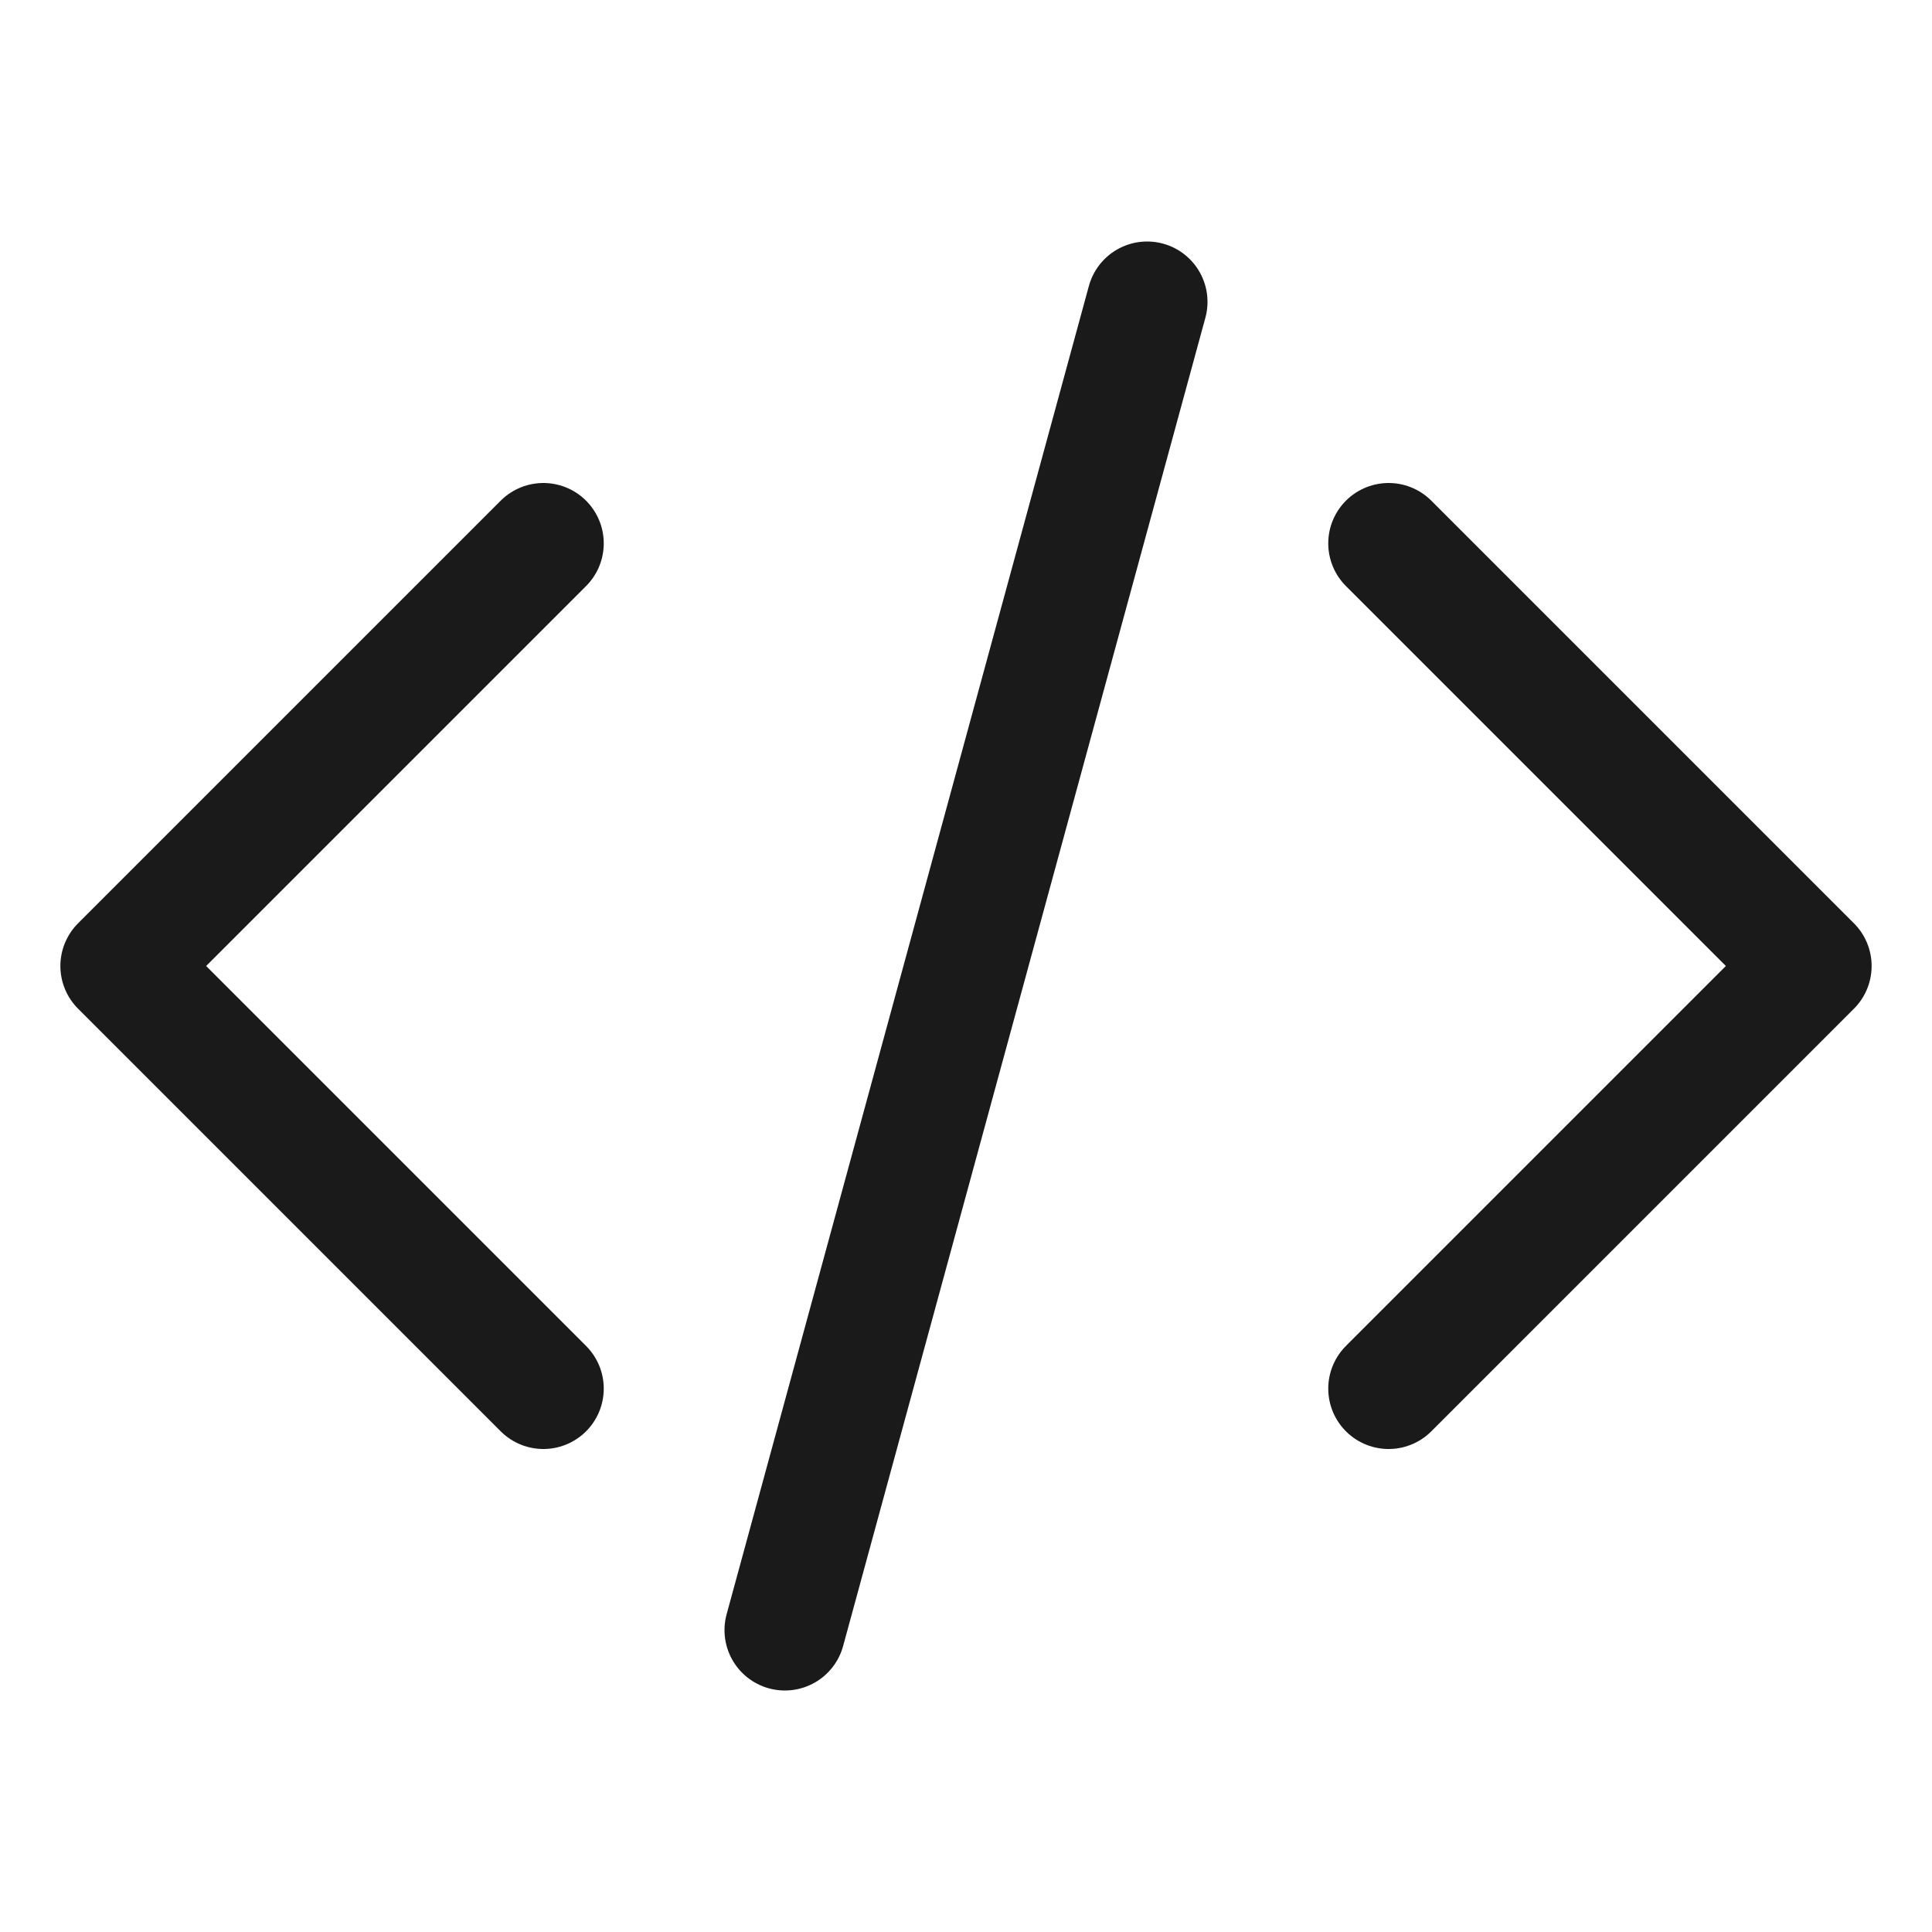
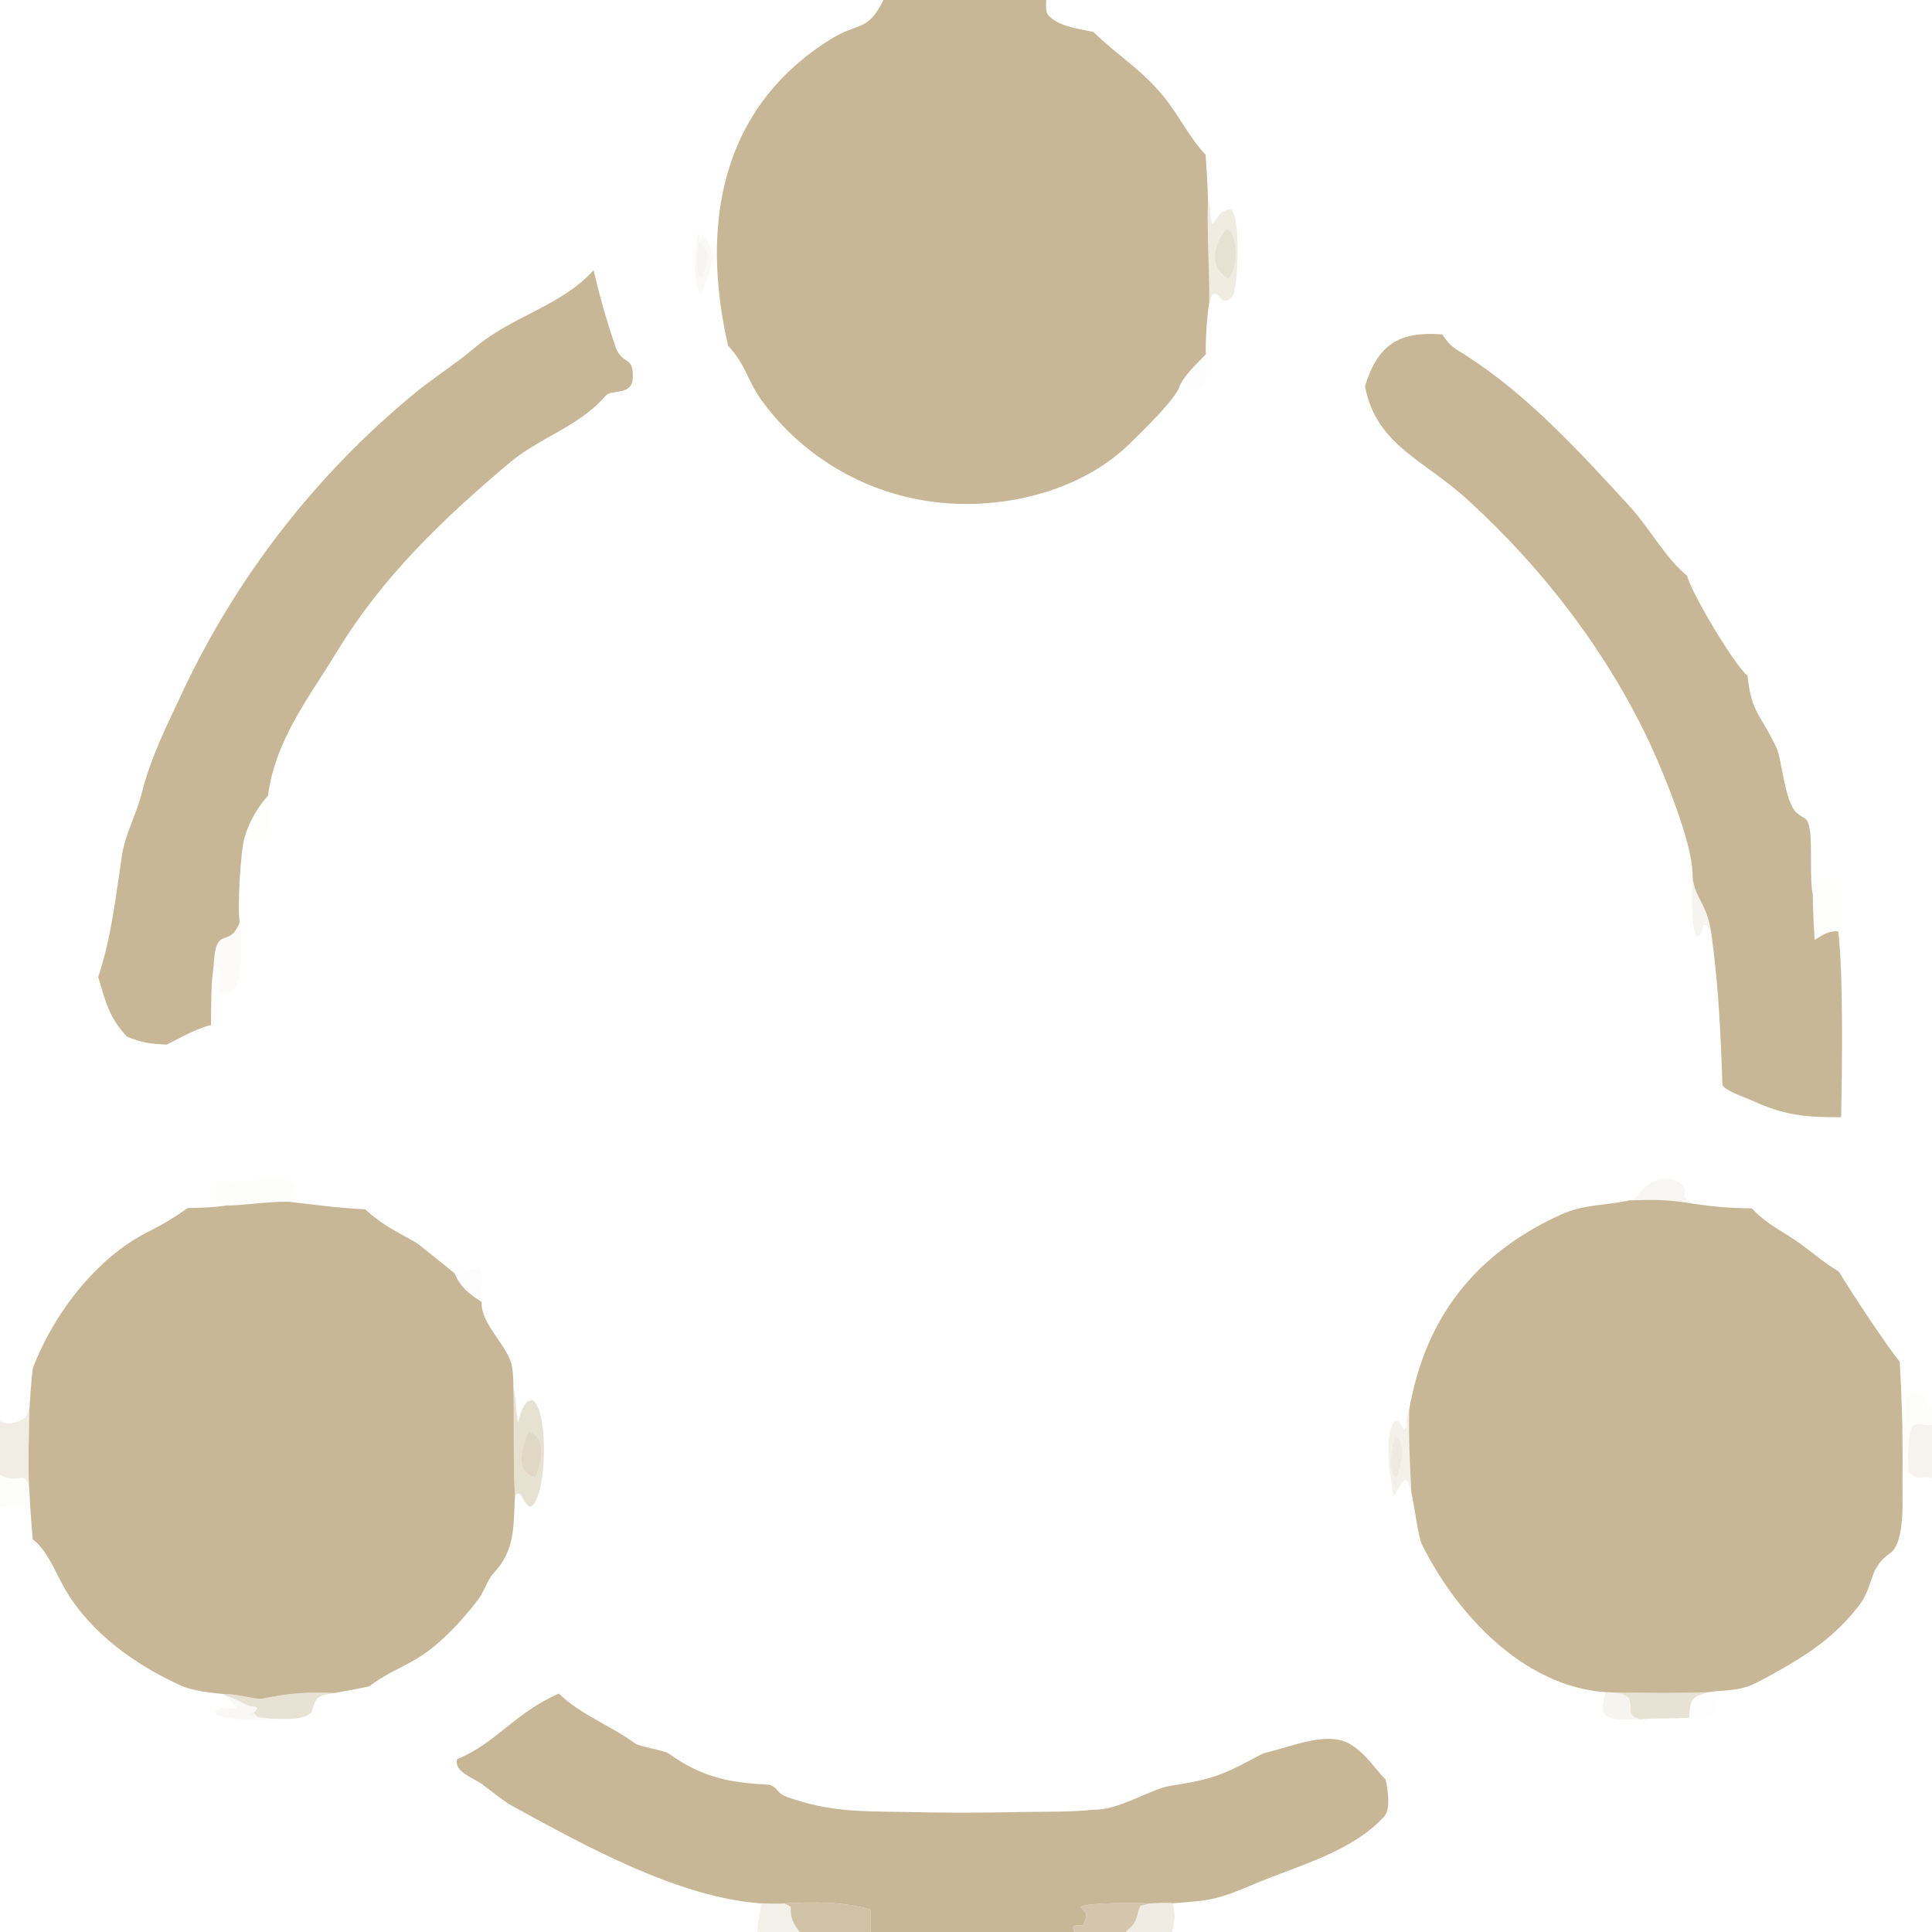
- <svg xmlns="http://www.w3.org/2000/svg" fill="none" viewBox="0 0 24 24" stroke-width="1.5" stroke="#1a1a1a">
-   <path stroke-linecap="round" stroke-linejoin="round" d="M17.25 6.75 22.5 12l-5.25 5.25m-10.5 0L1.5 12l5.25-5.25m7.5-3-4.5 16.5" />
+ <svg xmlns="http://www.w3.org/2000/svg" version="1.1" style="display: block;" viewBox="0 0 1024 1024" width="256" height="256" preserveAspectRatio="none">
+   <path transform="translate(0,0)" fill="rgb(200,183,151)" d="M 314.632 143.198 C 317.787 157.015 321.948 171.489 326.609 184.85 C 330.757 193.993 335.764 188.409 335.371 200.332 C 335.054 209.966 324.011 206.225 321.055 209.69 C 307.479 225.778 285.759 232.051 270.239 245.131 C 235.034 274.799 202.821 305.543 178.773 345.103 C 163.866 369.626 145.963 391.882 142.025 421.787 C 136.659 427.653 131.955 435.791 129.761 443.412 C 127.444 450.293 125.7 482.428 127.086 488.64 C 121.501 503.799 114.353 488.899 113.221 511.953 L 112.522 517.979 C 111.825 524.954 111.953 536.023 111.827 543.317 C 104.197 545.053 95.61 550.039 88.389 553.66 C 79.514 553.257 75.231 552.713 67.238 549.403 C 57.765 539.268 55.953 530.877 52.057 517.805 C 59.278 495.849 61.098 476.482 64.611 453.656 C 66.098 442.756 72.371 431.412 75.186 420.216 C 79.996 401.092 88.538 384.349 96.863 366.527 C 125.479 305.704 167.174 251.951 218.971 209.108 C 229.081 200.642 241.592 192.812 250.912 184.865 C 271.708 167.134 297.082 162.576 314.632 143.198 z" />
+   <path transform="translate(0,0)" fill="rgb(200,183,151)" d="M 723.473 204.688 C 730.28 182.547 741.435 175.538 764.42 177.221 C 768.887 184.032 771.006 184.519 777.533 188.731 C 810.311 209.884 837.657 239.92 863.906 268.528 C 873.853 279.37 883.293 296.471 894.212 305.202 C 896.277 314.075 919.497 352.903 926.219 358.099 C 928.375 378.507 933.392 378.662 941.579 396.404 C 944.61 402.971 945.824 425.222 952.349 430.854 C 957.021 434.887 957.945 432.365 959.302 440.267 C 960.461 447.022 959.171 468.873 960.822 473.751 C 960.895 482.163 961.271 489.754 961.791 498.157 C 966.007 495.658 969.334 493.085 974.326 493.701 C 977.081 516.963 976.35 567.514 975.83 592.153 C 957.182 592.199 945.768 591.28 928.456 583.218 C 926.09 582.117 913.004 577.73 912.903 574.696 C 911.987 547.067 910.824 521.737 906.961 494.211 C 904.447 477.437 897.185 475.574 897.074 462.668 C 896.739 446.323 882.106 410.453 874.676 394.477 C 852.329 346.43 818.371 302.078 779.454 266.352 C 755.426 243.684 729.485 236.576 723.473 204.688 z" />
+   <path transform="translate(0,0)" fill="rgb(197,182,146)" fill-opacity="0.012" d="M 960.822 473.751 C 964.107 469.752 959.463 467.121 968.152 464.905 C 977.129 466.986 974.514 486.252 974.326 493.701 C 969.334 493.085 966.007 495.658 961.791 498.157 C 961.271 489.754 960.895 482.163 960.822 473.751 z" />
+   <path transform="translate(0,0)" fill="rgb(197,182,146)" fill-opacity="0.051" d="M 113.221 511.953 C 114.353 488.899 121.501 503.799 127.086 488.64 C 127.402 495.349 131.024 524.718 120.006 526.535 C 119.57 526.607 116.257 525.989 115.584 525.862 C 117.148 521.18 119.251 514.084 113.221 511.953 z" />
+   <path transform="translate(0,0)" fill="rgb(200,183,151)" fill-opacity="0.075" d="M 370.316 122.639 C 370.747 124.518 370.64 124.613 371.941 126.128 L 371.923 124.584 C 380.114 130.409 377.426 142.695 373.52 150.283 C 372.963 152.9 372.924 153.71 371.35 155.84 C 366.849 151.166 368.212 128.875 370.316 122.639 z M 372.534 146.355 C 374.39 139.612 377.544 133.06 370.403 128.523 C 369.727 133.69 368.44 141.913 370.758 146.541 C 371.272 146.515 372.141 146.544 372.534 146.355 z" />
+   <path transform="translate(0,0)" fill="rgb(200,183,151)" fill-opacity="0.129" d="M 370.403 128.523 C 377.544 133.06 374.39 139.612 372.534 146.355 C 372.141 146.544 371.272 146.515 370.758 146.541 C 368.44 141.913 369.727 133.69 370.403 128.523 z" />
+   <path transform="translate(0,0)" fill="rgb(197,182,146)" fill-opacity="0.012" d="M 129.761 443.412 C 131.955 435.791 136.659 427.653 142.025 421.787 C 142.493 429.118 144.736 440.463 140.377 445.484 C 134.495 447.477 134.45 445.163 129.761 443.412 z" />
+   <path transform="translate(0,0)" fill="rgb(200,183,151)" fill-opacity="0.149" d="M 897.074 462.668 C 897.185 475.574 904.447 477.437 906.961 494.211 L 904.2 490.271 L 902.998 490.287 C 902.184 493.039 902.049 494.192 900.228 496.455 L 898.897 495.966 C 895.98 489.133 896.742 470.631 897.074 462.668 z" />
+   <path transform="translate(0,0)" fill="rgb(197,182,146)" fill-opacity="0.012" d="M 113.221 511.953 C 119.251 514.084 117.148 521.18 115.584 525.862 L 114.241 525.294 C 114.275 522.024 114.568 520.621 112.522 517.979 L 113.221 511.953 z" />
+   <path transform="translate(0,0)" fill="rgb(200,183,151)" d="M 468.285 0 L 554.534 0 C 554.443 2.077 554.09 6.263 555.461 7.867 C 560.752 14.055 571.754 15.236 579.567 16.931 C 592.1 29.299 603.512 35.576 615.689 49.873 C 624.334 60.023 630.693 73.623 639.001 81.969 C 639.541 90.103 640.109 98.073 640.258 106.233 C 639.618 122.541 641.08 143.151 640.95 160.324 C 639.959 164.473 638.665 183.535 639.162 187.719 C 634.171 193.089 628.377 197.972 625.235 204.606 C 623.18 211.649 604.792 229.181 599.115 234.8 C 575.522 258.153 539.297 268.364 506.319 266.986 C 465.65 265.366 427.936 245.305 403.862 212.487 C 396.068 201.752 395.764 193.967 385.9 183.218 C 371.135 118.914 382.052 57.125 440.104 20.893 C 455.428 11.33 459.648 17.219 468.285 0 z" />
+   <path transform="translate(0,0)" fill="rgb(200,183,151)" d="M 863.648 636.207 C 877.125 635.801 884.196 635.725 897.371 637.996 C 909.918 639.792 916.014 640.222 928.498 640.47 C 937.218 649.643 944.083 651.899 954.259 659.253 C 961.293 664.337 967.074 669.523 974.692 674.011 C 978.856 681.411 1001.12 715.056 1006.9 721.715 C 1007.52 732.784 1007.98 743.861 1008.27 754.944 C 1008.32 763.88 1008.51 773.265 1008.36 782.161 C 1008.12 792.149 1010.23 817.348 1001.78 823.244 C 990.103 831.396 993.357 840.366 985.565 850.577 C 973.138 867.026 958.516 876.788 940.829 886.591 C 926.72 894.411 925.159 895.416 908.9 896.427 L 905.584 896.896 C 888.97 897.525 871.124 897.252 854.433 897.025 L 850.991 896.883 C 807.617 893.924 772.16 855.735 753.775 818.846 C 751.483 814.248 749.727 797.814 748.098 791.358 C 747.182 774.923 746.584 763.685 746.881 747.352 C 755.371 698.127 782.204 664.239 827.435 643.714 C 839.566 638.21 850.628 639.065 863.648 636.207 z" />
+   <path transform="translate(0,0)" fill="rgb(200,183,151)" d="M 120.085 638.926 C 125.313 639.235 142.991 636.735 152.756 636.93 C 166.047 638.448 180.301 640.42 193.517 640.96 C 202.867 649.474 209.773 652.506 220.501 658.565 C 221.66 659.22 240.852 674.762 240.927 674.893 C 243.909 682.186 248.705 685.778 255.256 690.093 C 254.702 701.024 267.483 711.836 270.806 721.985 C 272.004 725.646 272.054 731.482 272.117 735.444 C 272.554 752.75 271.961 776.843 272.925 793.026 C 272.099 809.677 273.038 821.829 261.386 834.07 C 258.733 836.858 255.907 844.91 253.161 848.209 C 244.363 859.54 232.447 872.53 219.913 879.732 C 212.699 883.877 202.673 888.208 196.014 893.599 C 195.254 894.215 179.659 896.825 177.253 897.343 C 162.214 896.665 153.578 897.454 138.972 900.296 C 135.65 900.943 124.758 897.521 118.499 897.862 C 112.661 897.399 101.909 896.054 96.661 893.723 C 72.407 882.948 48.163 865.768 34.612 842.507 C 29.522 833.77 25.595 822.662 18.063 816.441 L 17.287 815.81 L 15.933 797.365 C 15.868 794.189 15.546 790.487 15.346 787.269 C 14.809 773.898 15.374 759.713 15.617 746.256 C 15.857 743.358 16.844 726.573 17.579 724.669 C 28.581 696.158 51.058 666.637 78.749 652.757 C 86.631 648.806 92.481 645.273 99.476 640.306 C 106.827 640.112 112.813 640.057 120.085 638.926 z" />
+   <path transform="translate(0,0)" fill="rgb(200,183,151)" d="M 403.178 1008.82 C 359.109 1005.62 309.671 978.065 271.311 957.08 C 266.709 954.562 260.083 948.986 255.616 945.725 C 250.932 942.307 240.192 938.866 242.361 932.384 C 263.517 923.516 272.097 908.323 296.189 897.617 C 307.591 908.74 323.657 914.595 336.643 924.054 C 339.033 925.795 351.977 927.683 354.423 929.419 C 372.211 942.046 386.39 944.938 407.736 945.908 C 413.429 948.06 410.83 950.187 417.598 952.583 C 439.071 960.187 455.03 959.994 477.252 960.346 C 499.101 960.878 520.961 960.888 542.811 960.374 C 554.524 960.151 568.407 960.516 579.792 959.133 C 592.036 959.826 610.482 948.071 619.921 946.603 C 644.503 942.782 648.277 940.562 669.619 929.286 C 684.624 925.873 704.289 916.715 716.625 925.041 C 724.816 930.569 727.853 936.471 734.398 943.187 C 735.352 947.862 737.349 958.703 733.72 962.696 C 716.668 981.459 688.425 988.655 666.105 998.031 C 646.195 1006.39 643.483 1007.25 621.654 1008.75 C 618.59 1008.27 612.491 1008.72 609.159 1008.86 C 603.797 1008.51 575.453 1008.21 572.533 1010.8 C 576.851 1015.18 576.282 1014.53 574.189 1020.44 C 572.463 1020.47 571.061 1020.51 569.34 1020.65 L 568.624 1021.91 L 569.587 1024 L 461.348 1024 L 461.519 1012.2 C 447.668 1007.74 430.334 1008.02 415.826 1008.85 C 412.89 1009.13 406.377 1008.86 403.178 1008.82 z" />
+   <path transform="translate(0,0)" fill="rgb(197,182,146)" fill-opacity="0.408" d="M 272.117 735.444 C 273.501 742.39 273.603 747.413 274.425 754.205 C 275.681 750.147 276.611 745.494 279.709 742.728 L 282.199 741.963 C 291.244 747.767 289.797 795.567 280.912 798.675 C 276.181 795.428 277.351 791.42 274.091 791.65 L 272.925 793.026 C 271.961 776.843 272.554 752.75 272.117 735.444 z M 283.738 782.854 C 287.223 775.285 290.267 762.198 280.117 758.692 C 277.135 765.618 272.099 780.568 283.738 782.854 z" />
+   <path transform="translate(0,0)" fill="rgb(197,182,146)" fill-opacity="0.537" d="M 280.117 758.692 C 290.267 762.198 287.223 775.285 283.738 782.854 C 272.099 780.568 277.135 765.618 280.117 758.692 z" />
+   <path transform="translate(0,0)" fill="rgb(197,182,146)" fill-opacity="0.259" d="M 640.258 106.233 C 642.142 110.167 640.894 114.323 642.406 118.512 C 645.758 116.298 645.405 111.466 652.515 110.904 C 657.676 114.976 656.33 149.919 653.548 156.759 C 650.554 159.308 651.642 159.145 648.272 159.302 C 647.125 158.2 645.771 156.969 644.764 155.76 L 642.569 155.9 L 640.95 160.324 C 641.08 143.151 639.618 122.541 640.258 106.233 z M 650.99 147.725 C 656.139 142.021 655.909 129.248 652.45 122.767 L 649.937 121.489 C 643.192 129.962 640.275 141.107 650.99 147.725 z" />
+   <path transform="translate(0,0)" fill="rgb(197,182,146)" fill-opacity="0.412" d="M 649.937 121.489 L 652.45 122.767 C 655.909 129.248 656.139 142.021 650.99 147.725 C 640.275 141.107 643.192 129.962 649.937 121.489 z" />
+   <path transform="translate(0,0)" fill="rgb(200,183,151)" fill-opacity="0.851" d="M 415.826 1008.85 C 430.334 1008.02 447.668 1007.74 461.519 1012.2 L 461.348 1024 L 423.829 1024 C 420.337 1019.34 418.888 1016.57 419.091 1010.63 L 415.826 1008.85 z" />
+   <path transform="translate(0,0)" fill="rgb(197,182,146)" fill-opacity="0.02" d="M 114.677 626.051 C 118.759 626.123 124.577 626.405 128.497 626.024 C 136.577 625.239 166.251 619.111 152.756 636.93 C 142.991 636.735 125.313 639.235 120.085 638.926 C 117.877 638.465 117.04 638.215 114.94 637.393 C 113.047 634.669 114.238 629.559 114.677 626.051 z" />
+   <path transform="translate(0,0)" fill="rgb(197,182,146)" fill-opacity="0.235" d="M 0 752.926 C 3.205 755.55 7.712 754.515 11.06 752.716 C 12.042 752.199 13.012 751.661 13.971 751.102 C 14.414 749.133 14.557 748.482 15.427 746.647 L 15.617 746.256 C 15.374 759.713 14.809 773.898 15.346 787.269 C 12.062 778.962 10.373 787.106 0 781.743 L 0 752.926 z" />
+   <path transform="translate(0,0)" fill="rgb(197,182,146)" fill-opacity="0.392" d="M 854.433 897.025 C 871.124 897.252 888.97 897.525 905.584 896.896 C 896.337 899.487 895.984 900.464 895.24 910.334 C 886.92 911.153 874.95 910.521 869.173 911.282 C 865.271 909.482 866.107 910.53 864.21 907.168 C 864.329 903.971 864.4 903.315 863.476 900.145 C 859.959 897.159 859.682 897.945 854.433 897.025 z" />
+   <path transform="translate(0,0)" fill="rgb(197,182,146)" fill-opacity="0.396" d="M 118.499 897.862 C 124.758 897.521 135.65 900.943 138.972 900.296 C 153.578 897.454 162.214 896.665 177.253 897.343 C 169.074 898.592 167.087 899.037 165.202 907.548 C 159.755 912.32 150.69 910.841 143.334 910.987 C 137.702 909.725 137.383 911.545 134.589 907.964 L 133.118 909.055 L 132.979 908.923 C 134.802 907.624 135.004 907.428 136.468 905.725 L 135.6 904.558 C 130.609 904.854 126.081 900.336 119.324 898.594 L 118.499 897.862 z" />
+   <path transform="translate(0,0)" fill="rgb(200,183,151)" fill-opacity="0.796" d="M 569.587 1024 L 568.624 1021.91 L 569.34 1020.65 C 571.061 1020.51 572.463 1020.47 574.189 1020.44 C 576.282 1014.53 576.851 1015.18 572.533 1010.8 C 575.453 1008.21 603.797 1008.51 609.159 1008.86 L 604.402 1010.22 C 602.834 1013.57 602.969 1016.16 601.173 1019.27 C 600.309 1020.77 597.683 1022.73 596.701 1024 L 569.587 1024 z" />
+   <path transform="translate(0,0)" fill="rgb(200,183,151)" fill-opacity="0.184" d="M 738.703 793.102 C 736.997 784.399 732.755 759.359 739.527 753.116 L 741.547 753.37 L 744.018 757.63 L 745.717 756.13 C 745.107 751.987 745.435 751.331 746.881 747.352 C 746.584 763.685 747.182 774.923 748.098 791.358 C 747.331 788.438 747.092 786.412 745.101 784.174 C 742.622 785.102 740.349 790.282 738.703 793.102 z M 740.224 783.121 C 742.159 777.541 746.315 765.241 739.324 761.54 C 737.998 765.59 734.819 781.402 740.224 783.121 z" />
+   <path transform="translate(0,0)" fill="rgb(200,183,151)" fill-opacity="0.286" d="M 739.324 761.54 C 746.315 765.241 742.159 777.541 740.224 783.121 C 734.819 781.402 737.998 765.59 739.324 761.54 z" />
+   <path transform="translate(0,0)" fill="rgb(197,182,146)" fill-opacity="0.153" d="M 1024 755.109 L 1024 783.489 C 1019.02 781.684 1017.05 785.612 1011.57 780.102 C 1011.43 772.95 1010.51 761.925 1013.77 755.703 C 1017.87 753.387 1018.92 756.1 1024 755.109 z" />
+   <path transform="translate(0,0)" fill="rgb(197,182,146)" fill-opacity="0.251" d="M 609.159 1008.86 C 612.491 1008.72 618.59 1008.27 621.654 1008.75 C 622.946 1015.07 622.824 1017.85 621.15 1024 L 596.701 1024 C 597.683 1022.73 600.309 1020.77 601.173 1019.27 C 602.969 1016.16 602.834 1013.57 604.402 1010.22 L 609.159 1008.86 z" />
+   <path transform="translate(0,0)" fill="rgb(197,182,146)" fill-opacity="0.02" d="M 1008.27 754.944 C 1013.26 748.763 1005.53 741.983 1013.5 737.777 C 1017.5 737.903 1016.29 737.382 1019.63 739.343 C 1021.47 742.21 1021.37 743.222 1021.41 746.607 L 1021.41 747.628 L 1022.41 747.956 L 1024 743.955 L 1024 755.109 C 1018.92 756.1 1017.87 753.387 1013.77 755.703 C 1010.51 761.925 1011.43 772.95 1011.57 780.102 L 1008.36 782.161 C 1008.51 773.265 1008.32 763.88 1008.27 754.944 z" />
+   <path transform="translate(0,0)" fill="rgb(200,183,151)" fill-opacity="0.212" d="M 403.178 1008.82 C 406.377 1008.86 412.89 1009.13 415.826 1008.85 L 419.091 1010.63 C 418.888 1016.57 420.337 1019.34 423.829 1024 L 401.524 1024 C 401.242 1019.02 403.693 1011.39 403.178 1008.82 z" />
+   <path transform="translate(0,0)" fill="rgb(200,183,151)" fill-opacity="0.122" d="M 863.648 636.207 C 865.071 635.524 867.674 634.688 868.353 633.368 C 872.766 624.802 888.009 620.409 893.111 630.552 L 892.818 634.67 C 894.568 636.337 895.292 636.746 897.371 637.996 C 884.196 635.725 877.125 635.801 863.648 636.207 z" />
+   <path transform="translate(0,0)" fill="rgb(197,182,146)" fill-opacity="0.02" d="M 0 781.743 C 10.373 787.106 12.062 778.962 15.346 787.269 C 15.546 790.487 15.868 794.189 15.933 797.365 C 10.614 797.758 5.303 798.239 -7.10543e-15 798.807 L 0 781.743 z" />
+   <path transform="translate(0,0)" fill="rgb(197,182,146)" fill-opacity="0.149" d="M 850.991 896.883 L 854.433 897.025 C 859.682 897.945 859.959 897.159 863.476 900.145 C 864.4 903.315 864.329 903.971 864.21 907.168 C 866.107 910.53 865.271 909.482 869.173 911.282 C 862.534 911.05 854.129 912.877 849.835 907.954 C 848.864 904.549 850.189 900.438 850.991 896.883 z" />
+   <path transform="translate(0,0)" fill="rgb(200,183,151)" fill-opacity="0.008" d="M 908.9 896.427 C 909.623 900.402 910.543 903.52 909.429 907.39 C 905.492 912.01 901.049 910.587 895.24 910.334 C 895.984 900.464 896.337 899.487 905.584 896.896 L 908.9 896.427 z" />
+   <path transform="translate(0,0)" fill="rgb(200,183,151)" fill-opacity="0.016" d="M 240.927 674.893 C 244.315 674.487 253.059 671.741 254.17 671.851 C 257.6 675.702 253.519 683.427 255.199 688.007 C 255.492 688.805 255.377 689.303 255.256 690.093 C 248.705 685.778 243.909 682.186 240.927 674.893 z" />
+   <path transform="translate(0,0)" fill="rgb(197,182,146)" fill-opacity="0.016" d="M 625.235 204.606 C 628.377 197.972 634.171 193.089 639.162 187.719 C 639.745 199.851 641.097 211.004 625.235 204.606 z" />
+   <path transform="translate(0,0)" fill="rgb(200,183,151)" fill-opacity="0.098" d="M 119.324 898.594 C 126.081 900.336 130.609 904.854 135.6 904.558 L 136.468 905.725 C 135.004 907.428 134.802 907.624 132.979 908.923 L 133.118 909.055 L 134.589 907.964 C 137.383 911.545 137.702 909.725 143.334 910.987 C 141.496 911.232 139.646 911.384 137.793 911.441 C 132.776 911.587 117.901 911.439 114.291 908.043 L 114.414 906.325 C 118.335 903.951 122.606 906.7 125.597 905.106 L 119.324 898.594 z" />
</svg>
